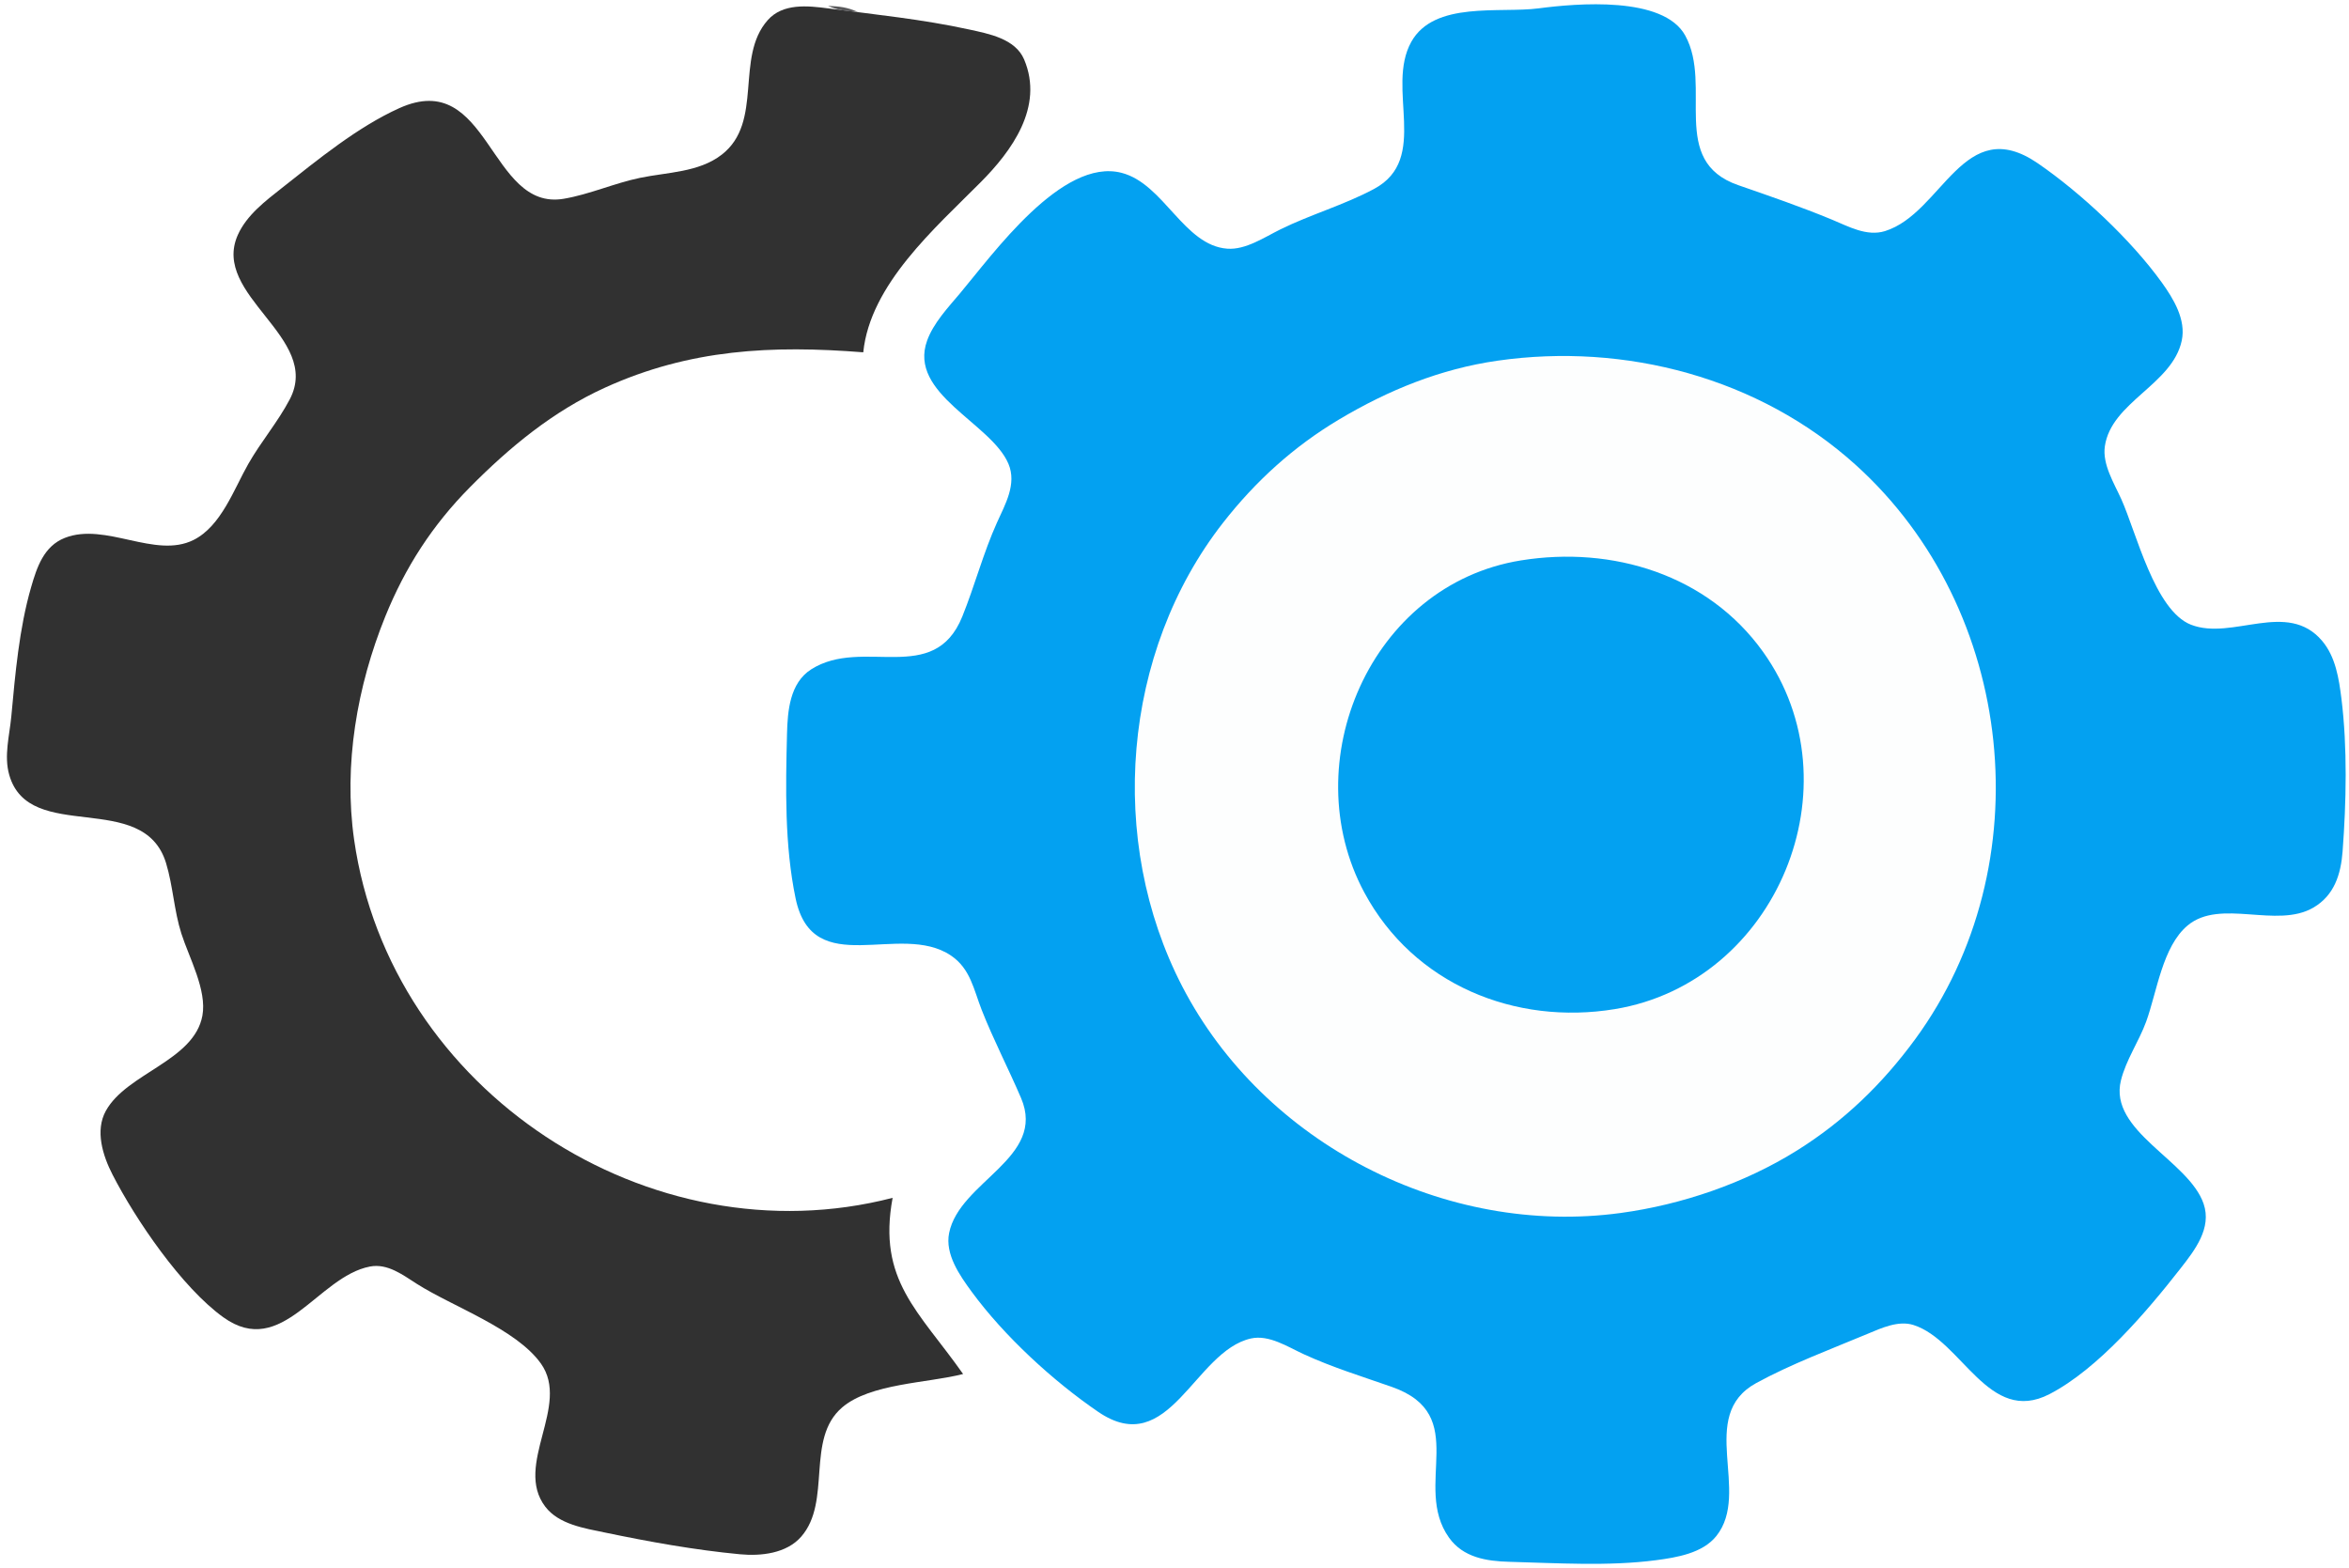
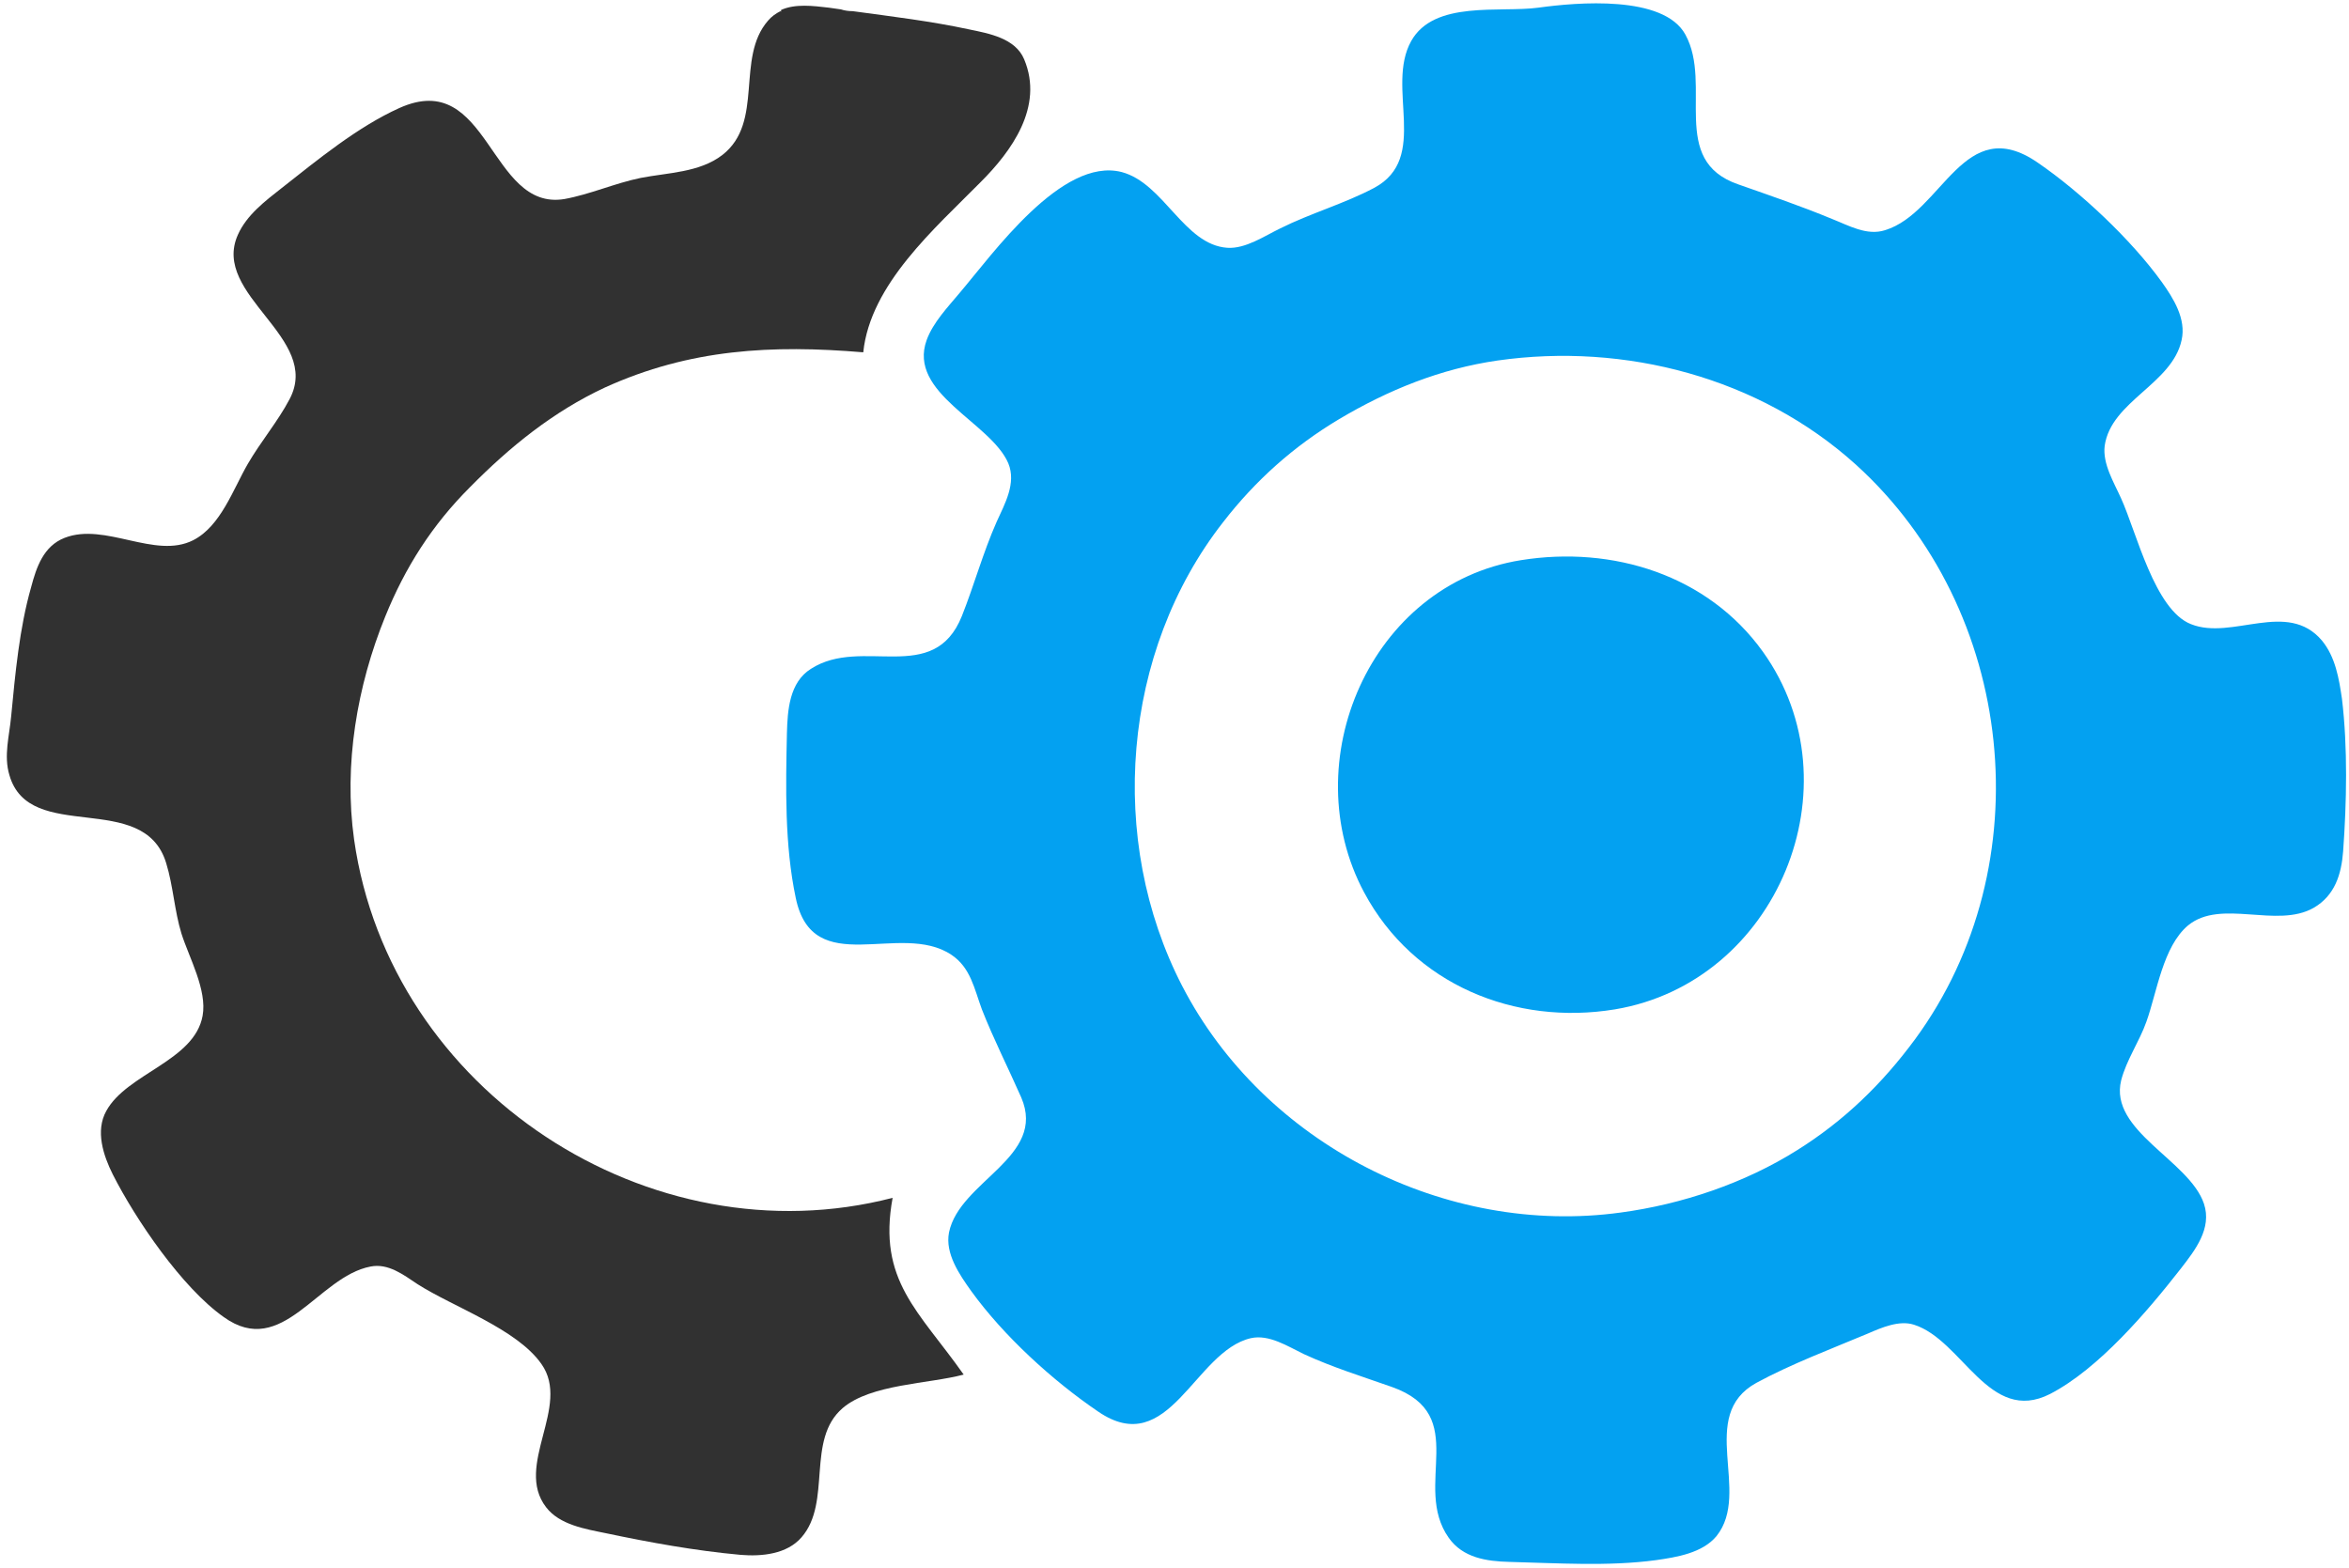
- <svg xmlns="http://www.w3.org/2000/svg" width="400" height="267">
-   <g>
-     <path opacity="0" fill-opacity="0" id="svg_1" fill="#000000" d="m0,0l0,267l400,0l0,-267l-400,0z" />
-     <path id="svg_2" fill="#58585a" d="m132,1l1,1l-1,-1z" />
-     <path id="svg_3" fill="#313131" d="m164,234c-7.54,-10.713 -14.61,-15.939 -12,-30c-41.304,10.686 -85.572,-18.108 -91.7,-61c-1.824,-12.767 0.506,-26.155 5.304,-38c3.4,-8.393 8.026,-15.557 14.4,-22c6.786,-6.859 14.151,-12.942 22.996,-16.971c14.477,-6.594 28.471,-7.254 44,-6.029c1.186,-11.583 12.231,-21.147 20.014,-28.985c5.203,-5.24 10.807,-12.787 7.383,-20.881c-1.504,-3.553 -6.028,-4.383 -9.397,-5.119c-7.9,-1.726 -15.994,-2.54 -24,-3.59c-3.466,-0.455 -7.695,-0.905 -10.272,2.009c-5.638,6.374 -0.64,17.348 -7.837,22.914c-3.898,3.015 -9.26,2.979 -13.891,3.938c-4.382,0.908 -8.602,2.819 -13,3.566c-12.724,2.162 -12.664,-22.351 -28,-15.435c-7.104,3.203 -13.911,8.795 -19.999,13.598c-2.816,2.221 -5.993,4.62 -7.501,7.989c-4.63,10.344 14.361,17.459 8.847,27.996c-2.006,3.834 -4.909,7.226 -7.06,11c-2.457,4.309 -4.617,10.6 -9.327,12.958c-6.535,3.271 -14.99,-3.074 -21.916,-0.354c-3.588,1.409 -4.761,4.998 -5.745,8.397c-2.034,7.026 -2.698,14.734 -3.373,22c-0.305,3.285 -1.283,6.715 -0.349,9.981c3.395,11.875 22.873,2.38 26.704,15.023c1.187,3.918 1.353,8.071 2.606,11.996c1.302,4.078 4.383,9.623 3.576,13.985c-1.423,7.692 -12.863,9.75 -16.434,16.189c-1.878,3.386 -0.519,7.641 1.11,10.826c3.944,7.707 11.835,19.281 18.901,24.347c10.009,7.177 16.039,-6.949 24.961,-8.65c3.003,-0.573 5.616,1.449 8,2.963c6.118,3.887 16.87,7.626 21.103,13.553c5.117,7.166 -4.68,17.285 0.756,24.393c2.304,3.012 6.67,3.666 10.141,4.391c7.557,1.577 15.308,2.975 23,3.703c3.575,0.338 7.921,-0.121 10.436,-3.003c5.24,-6.006 0.702,-16.618 6.958,-21.994c4.801,-4.125 14.588,-4.145 20.606,-5.703z" />
-     <path id="svg_4" fill="#58585a" d="m141,1c1.769,0.779 3.036,0.912 5,1c-1.769,-0.779 -3.036,-0.912 -5,-1z" />
-     <path id="svg_5" fill="#03a1f1" d="m262,1.424c-6.597,0.866 -17.78,-1.298 -21.682,5.708c-4.409,7.915 3.237,19.916 -6.337,25.045c-5.127,2.746 -10.764,4.329 -15.981,6.904c-2.675,1.32 -5.881,3.497 -9,3.272c-7.423,-0.536 -10.795,-11.045 -18,-12.915c-10.17,-2.64 -21.943,13.891 -27.561,20.562c-2.011,2.388 -4.484,5.016 -5.563,8c-3.287,9.091 10.931,14.046 13.852,21.001c1.445,3.442 -0.562,6.901 -1.958,9.999c-2.343,5.202 -3.77,10.712 -5.904,15.996c-4.828,11.954 -16.955,3.425 -25.722,8.992c-3.658,2.324 -4.031,7.086 -4.129,11.012c-0.23,9.199 -0.423,18.951 1.464,28c2.945,14.122 17.792,3.876 26.462,9.742c3.32,2.246 3.863,5.785 5.229,9.258c2.012,5.115 4.545,9.964 6.7,15c4.374,10.226 -10.477,14.161 -12.251,23c-0.724,3.605 1.808,7.213 3.821,9.961c5.53,7.55 13.841,15.202 21.56,20.48c12.125,8.291 16.366,-10.337 26.015,-12.49c3.079,-0.687 6.306,1.445 8.985,2.675c4.953,2.273 9.886,3.775 15,5.568c13.61,4.771 3.434,16.803 9.742,25.673c2.413,3.392 6.388,4.016 10.258,4.118c8.13,0.216 16.932,0.787 25,-0.274c3.501,-0.461 7.91,-1.178 10.258,-4.105c6.001,-7.484 -3.366,-20.486 6.786,-26.052c5.87,-3.219 12.778,-5.799 18.956,-8.384c2.34,-0.979 5.261,-2.335 7.83,-1.516c8.288,2.639 12.789,17.145 23.17,11.773c8.309,-4.301 16.631,-14.133 22.33,-21.427c2.423,-3.101 5.338,-6.84 3.909,-11c-2.541,-7.396 -16.213,-12.351 -14.075,-21c0.863,-3.494 3.058,-6.627 4.292,-10c1.836,-5.021 2.763,-12.807 7.077,-16.397c5.578,-4.641 15.149,0.62 21.409,-3.037c3.56,-2.079 4.674,-5.675 4.968,-9.566c0.627,-8.307 0.833,-17.733 -0.196,-26c-0.425,-3.412 -0.992,-7.141 -3.287,-9.852c-5.947,-7.027 -15.287,-0.006 -22.333,-2.755c-6.179,-2.411 -9.318,-15.734 -11.873,-21.393c-1.216,-2.694 -3.244,-5.923 -2.795,-9c1.102,-7.562 11.498,-10.483 13.096,-18c0.759,-3.566 -1.415,-7.131 -3.412,-9.907c-5.216,-7.245 -13.788,-15.268 -21.11,-20.289c-12.622,-8.655 -16.215,8.487 -26.001,11.549c-3.097,0.969 -6.215,-0.776 -8.999,-1.93c-5.284,-2.189 -10.607,-4.019 -15.999,-5.888c-11.895,-4.124 -4.306,-16.854 -9.029,-25.477c-3.715,-6.783 -18.492,-5.485 -24.972,-4.634z" />
-     <path id="svg_7" fill="#fdfefe" d="m255,61.428c-9.714,1.395 -18.598,5.013 -27,10.025c-7.713,4.601 -14.191,10.49 -19.711,17.547c-17.248,22.051 -19.808,54.208 -6.966,79c13.898,26.83 44.851,42.646 74.677,38.575c10.425,-1.423 21.067,-5.055 30,-10.64c8.016,-5.011 14.552,-11.341 20.115,-18.935c21.745,-29.68 17.167,-73.18 -10.119,-97.826c-16.424,-14.836 -39.251,-20.868 -60.996,-17.745z" />
-     <path id="svg_9" fill="#03a1f1" d="m259,95.44c-25.657,4.131 -38.568,34.413 -26.676,56.56c8.421,15.682 25.718,22.655 42.676,19.855c27.564,-4.552 41.473,-38.147 25.211,-60.855c-9.406,-13.136 -25.626,-18.07 -41.211,-15.56z" />
-   </g>
+ <svg xmlns="http://www.w3.org/2000/svg" version="1.1" id="Layer_1" x="0px" y="0px" viewBox="0 0 400 267" style="enable-background:new 0 0 400 267;" xml:space="preserve">
+   <style type="text/css">
+ 	.st0{fill-opacity:0;}
+ 	.st1{fill:#313131;}
+ 	.st2{fill:#58585A;}
+ 	.st3{fill:#03A1F1;}
+ </style>
+   <path class="st0" d="M0,0v267h400V0H0z M143.4,239.7c-6.3,5.4-1.7,16-7,22c-2.5,2.9-6.9,3.3-10.4,3c-7.7-0.7-15.4-2.1-23-3.7  c-3.5-0.7-7.8-1.4-10.1-4.4c-5.4-7.1,4.4-17.2-0.8-24.4c-4.2-5.9-15-9.7-21.1-13.6c-2.4-1.5-5-3.5-8-3c-8.9,1.7-15,15.8-25,8.6  c-7.1-5.1-15-16.6-18.9-24.3c-1.6-3.2-3-7.4-1.1-10.8c3.6-6.4,15-8.5,16.4-16.2c0.8-4.4-2.3-9.9-3.6-14c-1.3-3.9-1.4-8.1-2.6-12  c-3.8-12.6-23.3-3.1-26.7-15c-0.9-3.3,0-6.7,0.3-10c0.7-7.3,1.3-15,3.4-22c1-3.4,2.2-7,5.7-8.4C18,88.9,26.4,95.2,33,92  c4.7-2.4,6.9-8.6,9.3-13c2.2-3.8,5.1-7.2,7.1-11c5.5-10.5-13.5-17.7-8.8-28c1.5-3.4,4.7-5.8,7.5-8c6.1-4.8,12.9-10.4,20-13.6  C83.3,11.5,83.3,36,96,33.9c4.4-0.7,8.6-2.7,13-3.6c4.6-1,10-0.9,13.9-3.9c7.2-5.6,2.2-16.5,7.8-22.9c0.6-0.7,1.3-1.2,2.1-1.6L132,1  l0.9,0.9c2.5-1.1,5.5-0.8,8.1-0.4c0.7,0.1,1.4,0.2,2.1,0.3c-0.7-0.1-1.4-0.4-2.1-0.7c2,0.1,3.2,0.2,5,1c-0.3,0-0.6,0-0.8,0  c6.6,0.8,13.3,1.6,19.8,3.1c3.4,0.7,7.9,1.6,9.4,5.1c3.4,8.1-2.2,15.6-7.4,20.9c-7.8,7.8-18.8,17.4-20,29c-15.5-1.2-29.5-0.6-44,6  c-8.8,4-16.2,10.1-23,17c-6.4,6.4-11,13.6-14.4,22c-4.8,11.8-7.1,25.2-5.3,38c6.1,42.9,50.4,71.7,91.7,61c-2.6,14.1,4.5,19.3,12,30  C158,235.6,148.2,235.6,143.4,239.7z M398.9,145c-0.3,3.9-1.4,7.5-5,9.6c-6.3,3.7-15.8-1.6-21.4,3c-4.3,3.6-5.2,11.4-7.1,16.4  c-1.2,3.4-3.4,6.5-4.3,10c-2.1,8.6,11.5,13.6,14.1,21c1.4,4.2-1.5,7.9-3.9,11c-5.7,7.3-14,17.1-22.3,21.4  c-10.4,5.4-14.9-9.1-23.2-11.8c-2.6-0.8-5.5,0.5-7.8,1.5c-6.2,2.6-13.1,5.2-19,8.4c-10.2,5.6-0.8,18.6-6.8,26.1  c-2.3,2.9-6.8,3.6-10.3,4.1c-8.1,1.1-16.9,0.5-25,0.3c-3.9-0.1-7.8-0.7-10.3-4.1c-6.3-8.9,3.9-20.9-9.7-25.7c-5.1-1.8-10-3.3-15-5.6  c-2.7-1.2-5.9-3.4-9-2.7c-9.6,2.2-13.9,20.8-26,12.5c-7.7-5.3-16-12.9-21.6-20.5c-2-2.7-4.5-6.4-3.8-10c1.8-8.8,16.6-12.8,12.3-23  c-2.2-5-4.7-9.9-6.7-15c-1.4-3.5-1.9-7-5.2-9.3c-8.7-5.9-23.5,4.4-26.5-9.7c-1.9-9-1.7-18.8-1.5-28c0.1-3.9,0.5-8.7,4.1-11  c8.8-5.6,20.9,3,25.7-9c2.1-5.3,3.6-10.8,5.9-16c1.4-3.1,3.4-6.6,2-10c-2.9-7-17.1-11.9-13.9-21c1.1-3,3.6-5.6,5.6-8  c5.6-6.7,17.4-23.2,27.6-20.6c7.2,1.9,10.6,12.4,18,12.9c3.1,0.2,6.3-2,9-3.3c5.2-2.6,10.9-4.2,16-6.9c9.6-5.1,1.9-17.1,6.3-25  c3.9-7,15.1-4.8,21.7-5.7l0,0c6.5-0.9,21.3-2.1,25,4.6c4.7,8.6-2.9,21.4,9,25.5c5.4,1.9,10.7,3.7,16,5.9c2.8,1.2,5.9,2.9,9,1.9  c9.8-3.1,13.4-20.2,26-11.5c7.3,5,15.9,13,21.1,20.3c2,2.8,4.2,6.3,3.4,9.9c-1.6,7.5-12,10.4-13.1,18c-0.4,3.1,1.6,6.3,2.8,9  c2.6,5.7,5.7,19,11.9,21.4c7,2.7,16.4-4.3,22.3,2.8c2.3,2.7,2.9,6.4,3.3,9.9C399.7,127.3,399.5,136.7,398.9,145z" />
+   <path class="st1" d="M152,204c-41.3,10.7-85.6-18.1-91.7-61c-1.8-12.8,0.5-26.2,5.3-38c3.4-8.4,8-15.6,14.4-22  c6.8-6.9,14.2-12.9,23-17c14.5-6.6,28.5-7.3,44-6c1.2-11.6,12.2-21.1,20-29c5.2-5.2,10.8-12.8,7.4-20.9c-1.5-3.6-6-4.4-9.4-5.1  c-6.5-1.4-13.2-2.2-19.8-3.1c-0.7,0-1.4-0.1-2-0.3c-0.7-0.1-1.4-0.2-2.1-0.3c-2.6-0.3-5.7-0.7-8.1,0.4l0,0.3l-0.1-0.1  c-0.8,0.4-1.5,0.9-2.1,1.6c-5.6,6.4-0.6,17.3-7.8,22.9c-3.9,3-9.3,3-13.9,3.9c-4.4,0.9-8.6,2.8-13,3.6C83.3,36,83.3,11.5,68,18.4  c-7.1,3.2-13.9,8.8-20,13.6c-2.8,2.2-6,4.6-7.5,8c-4.6,10.3,14.4,17.5,8.8,28c-2,3.8-4.9,7.2-7.1,11c-2.5,4.3-4.6,10.6-9.3,13  c-6.5,3.3-15-3.1-21.9-0.4c-3.6,1.4-4.8,5-5.7,8.4c-2,7-2.7,14.7-3.4,22c-0.3,3.3-1.3,6.7-0.3,10c3.4,11.9,22.9,2.4,26.7,15  c1.2,3.9,1.4,8.1,2.6,12c1.3,4.1,4.4,9.6,3.6,14c-1.4,7.7-12.9,9.8-16.4,16.2c-1.9,3.4-0.5,7.6,1.1,10.8  c3.9,7.7,11.8,19.3,18.9,24.3c10,7.2,16-6.9,25-8.6c3-0.6,5.6,1.4,8,3c6.1,3.9,16.9,7.6,21.1,13.6c5.1,7.2-4.7,17.3,0.8,24.4  c2.3,3,6.7,3.7,10.1,4.4c7.6,1.6,15.3,3,23,3.7c3.6,0.3,7.9-0.1,10.4-3c5.2-6,0.7-16.6,7-22c4.8-4.1,14.6-4.1,20.6-5.7  C156.5,223.3,149.4,218.1,152,204z" />
+   <path class="st2" d="M119.3-35c-1.8-0.8-3-0.9-5-1c0.8,0.3,1.5,0.6,2.1,0.7c0.7,0.1,1.4,0.2,2,0.3C118.7-35,119-35,119.3-35z" />
+   <path class="st2" d="M116.4-35.3c0.6,0.1,1.3,0.2,2,0.3C117.8-35.2,117.1-35.2,116.4-35.3z" />
+   <path class="st3" d="M395.4,109.1c-5.9-7-15.3,0-22.3-2.8c-6.2-2.4-9.3-15.7-11.9-21.4c-1.2-2.7-3.2-5.9-2.8-9  c1.1-7.6,11.5-10.5,13.1-18c0.8-3.6-1.4-7.1-3.4-9.9c-5.2-7.2-13.8-15.3-21.1-20.3c-12.6-8.7-16.2,8.5-26,11.5c-3.1,1-6.2-0.8-9-1.9  c-5.3-2.2-10.6-4-16-5.9c-11.9-4.1-4.3-16.9-9-25.5c-3.7-6.8-18.5-5.5-25-4.6l0,0C255.4,2.2,244.2,0,240.3,7  c-4.4,7.9,3.2,19.9-6.3,25c-5.1,2.7-10.8,4.3-16,6.9c-2.7,1.3-5.9,3.5-9,3.3c-7.4-0.5-10.8-11-18-12.9  c-10.2-2.6-21.9,13.9-27.6,20.6c-2,2.4-4.5,5-5.6,8c-3.3,9.1,10.9,14,13.9,21c1.4,3.4-0.6,6.9-2,10c-2.3,5.2-3.8,10.7-5.9,16  c-4.8,12-17,3.4-25.7,9c-3.7,2.3-4,7.1-4.1,11c-0.2,9.2-0.4,19,1.5,28c2.9,14.1,17.8,3.9,26.5,9.7c3.3,2.2,3.9,5.8,5.2,9.3  c2,5.1,4.5,10,6.7,15c4.4,10.2-10.5,14.2-12.3,23c-0.7,3.6,1.8,7.2,3.8,10c5.5,7.6,13.8,15.2,21.6,20.5c12.1,8.3,16.4-10.3,26-12.5  c3.1-0.7,6.3,1.4,9,2.7c5,2.3,9.9,3.8,15,5.6c13.6,4.8,3.4,16.8,9.7,25.7c2.4,3.4,6.4,4,10.3,4.1c8.1,0.2,16.9,0.8,25-0.3  c3.5-0.5,7.9-1.2,10.3-4.1c6-7.5-3.4-20.5,6.8-26.1c5.9-3.2,12.8-5.8,19-8.4c2.3-1,5.3-2.3,7.8-1.5c8.3,2.6,12.8,17.1,23.2,11.8  c8.3-4.3,16.6-14.1,22.3-21.4c2.4-3.1,5.3-6.8,3.9-11c-2.5-7.4-16.2-12.4-14.1-21c0.9-3.5,3.1-6.6,4.3-10c1.8-5,2.8-12.8,7.1-16.4  c5.6-4.6,15.1,0.6,21.4-3c3.6-2.1,4.7-5.7,5-9.6c0.6-8.3,0.8-17.7-0.2-26C398.3,115.6,397.7,111.9,395.4,109.1z M326.1,177  c-5.6,7.6-12.1,13.9-20.1,18.9c-8.9,5.6-19.6,9.2-30,10.6c-29.8,4.1-60.8-11.7-74.7-38.6c-12.8-24.8-10.3-56.9,7-79  c5.5-7.1,12-12.9,19.7-17.5c8.4-5,17.3-8.6,27-10c21.7-3.1,44.6,2.9,61,17.7C343.3,103.8,347.9,147.3,326.1,177z" />
+   <path class="st3" d="M259,95.4c-25.7,4.1-38.6,34.4-26.7,56.6c8.4,15.7,25.7,22.7,42.7,19.9c27.6-4.6,41.5-38.1,25.2-60.9  C290.8,97.9,274.6,92.9,259,95.4z" />
</svg>
